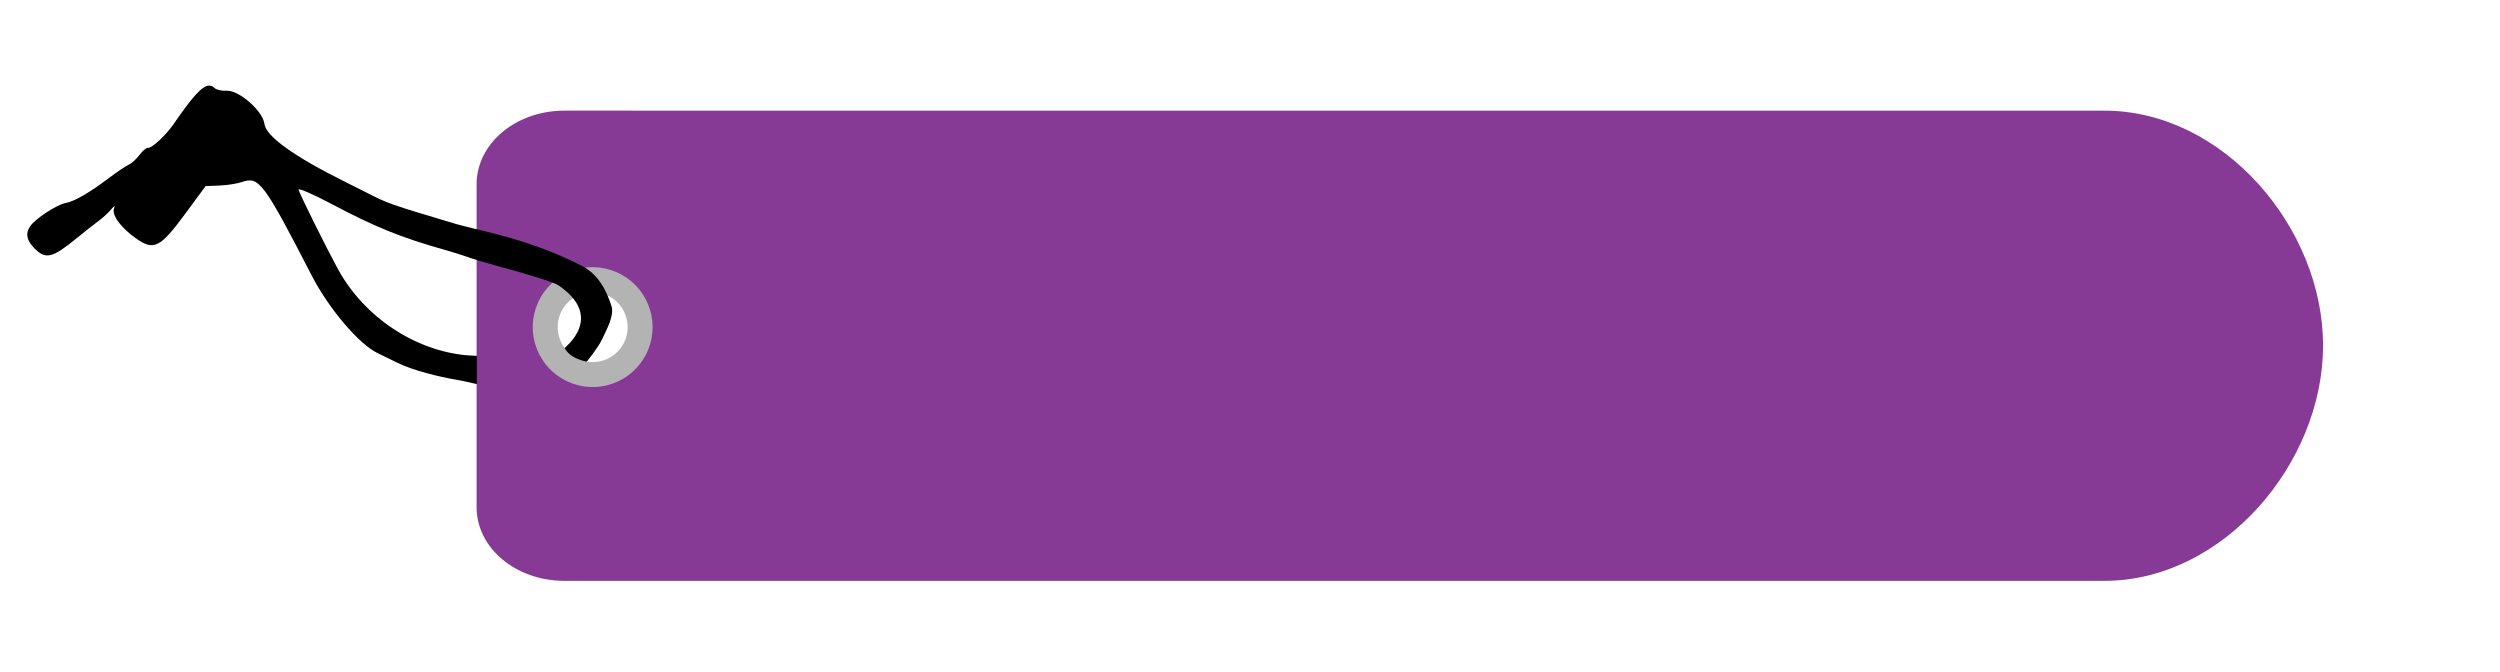
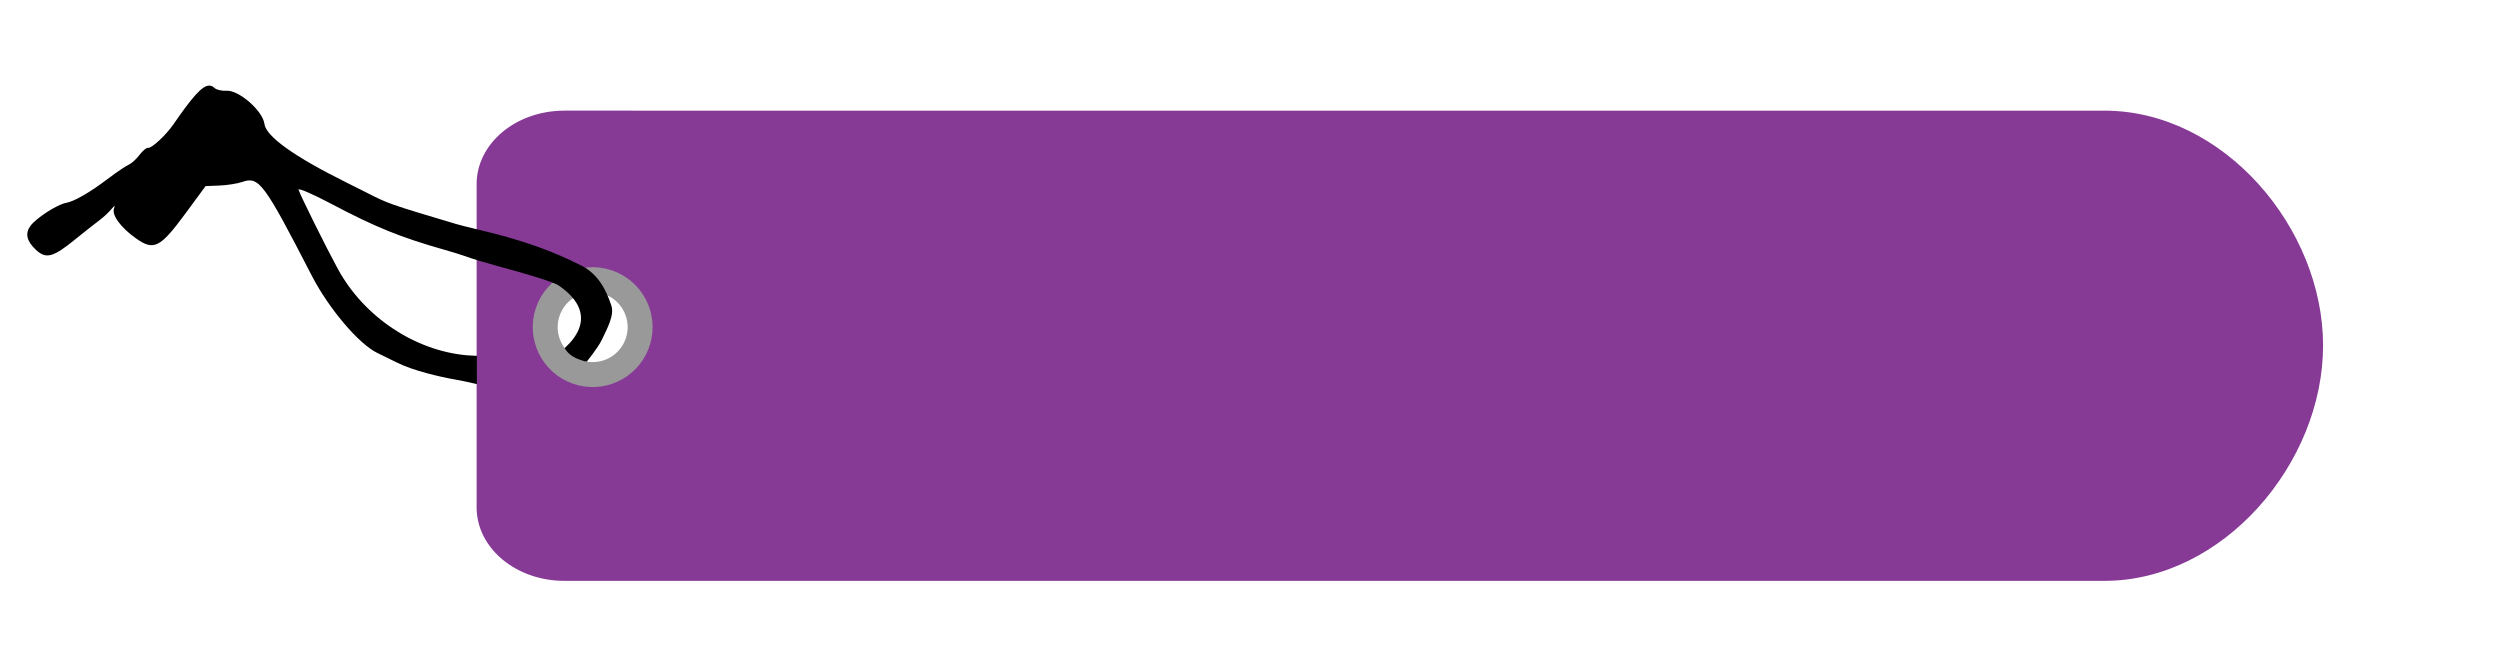
<svg xmlns="http://www.w3.org/2000/svg" width="227mm" height="61mm" viewBox="0 0 227 61" version="1.1" id="svg8">
  <defs id="defs2">
    <filter style="color-interpolation-filters:sRGB" id="filter1223">
      <feFlood flood-opacity="1" flood-color="rgb(124,50,0)" result="flood" id="feFlood1213" />
      <feComposite in="flood" in2="SourceGraphic" operator="in" result="composite1" id="feComposite1215" />
      <feGaussianBlur in="composite1" stdDeviation="1" result="blur" id="feGaussianBlur1217" />
      <feOffset dx="0" dy="0" result="offset" id="feOffset1219" />
      <feComposite in="SourceGraphic" in2="offset" operator="over" result="composite2" id="feComposite1221" />
    </filter>
    <filter style="color-interpolation-filters:sRGB" id="filter1223-9">
      <feFlood flood-opacity="1" flood-color="rgb(124,50,0)" result="flood" id="feFlood1213-2" />
      <feComposite in="flood" in2="SourceGraphic" operator="in" result="composite1" id="feComposite1215-4" />
      <feGaussianBlur in="composite1" stdDeviation="1" result="blur" id="feGaussianBlur1217-4" />
      <feOffset dx="0" dy="0" result="offset" id="feOffset1219-0" />
      <feComposite in="SourceGraphic" in2="offset" operator="over" result="composite2" id="feComposite1221-7" />
    </filter>
  </defs>
  <g id="layer2" />
  <g id="layer3" style="display:inline">
    <g id="g874" transform="translate(0.04332626,-0.0953901)">
      <g id="layer2-1">
        <path id="rect947-2" style="fill:#863a96;fill-opacity:1;stroke-width:1.965;stroke-linecap:round;stroke-linejoin:round;stroke-dashoffset:10.809" d="m 51.214,10.141 c -4.422,0 -7.981,2.98 -7.981,6.682 v 29.334 c 0,3.702 3.559,6.681 7.981,6.681 h 139.818 c 10.791,0 19.848,-10.674 19.86,-21.348 0.012,-10.674 -9.022,-21.348 -19.86,-21.348 z m 1.852,16.714 c 0.281,-0.002 1.267,-1.141 1.924,-0.754 0.657,0.387 2.72,1.783 2.335,3.121 l -0.532,2.855 c -0.583,1.287 -3.164,2.06 -4.719,1.613 -1.555,-0.447 -2.694,-3.45 -2.209,-4.765 0.391,-1.061 1.262,-2.061 2.588,-2.07 z" />
      </g>
      <g id="layer3-1" style="display:inline">
-         <path id="path842" style="fill:none;stroke:#b3b3b3;stroke-width:2.265;stroke-linecap:round;stroke-linejoin:round;stroke-miterlimit:4;stroke-dasharray:none;stroke-dashoffset:10.809;stroke-opacity:1" d="m 57.8,31.326 a 4.308,4.309 0 0 1 -5.484,2.528 4.308,4.309 0 0 1 -2.626,-5.438 4.308,4.309 0 0 1 5.39,-2.723 4.308,4.309 0 0 1 2.819,5.34" />
+         <path id="path842" style="fill:none;stroke:#999999;stroke-width:2.265;stroke-linecap:round;stroke-linejoin:round;stroke-miterlimit:4;stroke-dasharray:none;stroke-dashoffset:10.809;stroke-opacity:1" d="m 57.8,31.326 a 4.308,4.309 0 0 1 -5.484,2.528 4.308,4.309 0 0 1 -2.626,-5.438 4.308,4.309 0 0 1 5.39,-2.723 4.308,4.309 0 0 1 2.819,5.34" />
      </g>
      <g id="layer1-1" style="display:inline">
        <path id="path945-4" style="fill:#000000;stroke-width:1" d="m 18.905,7.869 c -0.629,0.05 -1.505,1.054 -3.199,3.513 -0.68,0.988 -1.976,2.19 -2.304,2.138 -0.151,-0.024 -0.499,0.262 -0.774,0.635 -0.275,0.373 -0.719,0.777 -0.987,0.897 -0.267,0.12 -1.053,0.648 -1.746,1.172 -1.795,1.359 -3.165,2.154 -3.965,2.3 -0.786,0.144 -2.674,1.364 -3.199,2.067 -0.516,0.691 -0.362,1.39 0.482,2.183 0.92,0.864 1.564,0.694 3.57,-0.942 0.786,-0.641 1.749,-1.401 2.141,-1.689 0.392,-0.288 0.908,-0.765 1.147,-1.06 0.267,-0.329 0.362,-0.359 0.246,-0.077 -0.244,0.594 0.585,1.737 1.977,2.727 1.628,1.158 2.198,0.872 4.495,-2.247 l 1.837,-2.494 1.265,-0.05 c 0.696,-0.027 1.626,-0.175 2.067,-0.328 1.516,-0.527 1.961,0.074 6.306,8.507 1.54,2.989 4.278,6.217 5.957,7.024 0.456,0.219 1.283,0.624 1.837,0.899 1.395,0.694 3.839,1.277 5.263,1.519 0.515,0.087 1.246,0.245 1.94,0.412 v -2.569 c -0.299,-0.013 -0.652,-0.028 -0.87,-0.046 -4.753,-0.407 -9.373,-3.476 -11.755,-7.842 -1.071,-1.962 -3.428,-6.712 -3.571,-7.194 -0.057,-0.192 1.279,0.382 2.969,1.277 3.971,2.102 6.287,3.043 10.251,4.166 1.772,0.502 2.165,0.705 3.256,1.031 1.131,0.338 2.601,0.73 3.409,0.957 2.139,0.602 3.429,1.052 3.729,1.258 4.25,2.909 0.51,5.65 0.541,5.7 0.444,0.721 1.11,0.947 1.446,1.072 0.336,0.124 0.567,0.148 0.567,0.148 0,0 1.037,-1.272 1.382,-2.008 0.45,-0.961 1.143,-2.191 0.857,-3.066 C 55.011,26.444 54.279,24.993 52.763,24.222 50.226,22.932 47.864,22.098 44.907,21.32 43.872,21.048 42.082,20.647 41.383,20.438 35.214,18.596 35.272,18.616 33.182,17.555 32.7,17.31 31.909,16.912 31.423,16.672 c -4.748,-2.353 -7.314,-4.188 -7.458,-5.333 -0.149,-1.18 -2.328,-3.082 -3.443,-3.005 -0.421,0.029 -0.908,-0.082 -1.083,-0.247 -0.13,-0.122 -0.265,-0.197 -0.412,-0.215 -0.04,-0.005 -0.081,-0.006 -0.122,-0.003 z M 49.747,32.017 v -1.9e-5 z" />
      </g>
      <g id="layer4" style="display:none">
        <circle style="display:inline;fill:none;stroke:#b3b3b3;stroke-width:2.265;stroke-linecap:round;stroke-linejoin:round;stroke-miterlimit:4;stroke-dasharray:none;stroke-dashoffset:10.809;stroke-opacity:1" id="path842-6" d="m 68.145,23.806 a 4.308,4.309 0 0 1 -5.484,2.528 4.308,4.309 0 0 1 -2.626,-5.438 4.308,4.309 0 0 1 5.39,-2.723 4.308,4.309 0 0 1 2.819,5.34" />
      </g>
    </g>
  </g>
  <g id="layer1" />
</svg>
